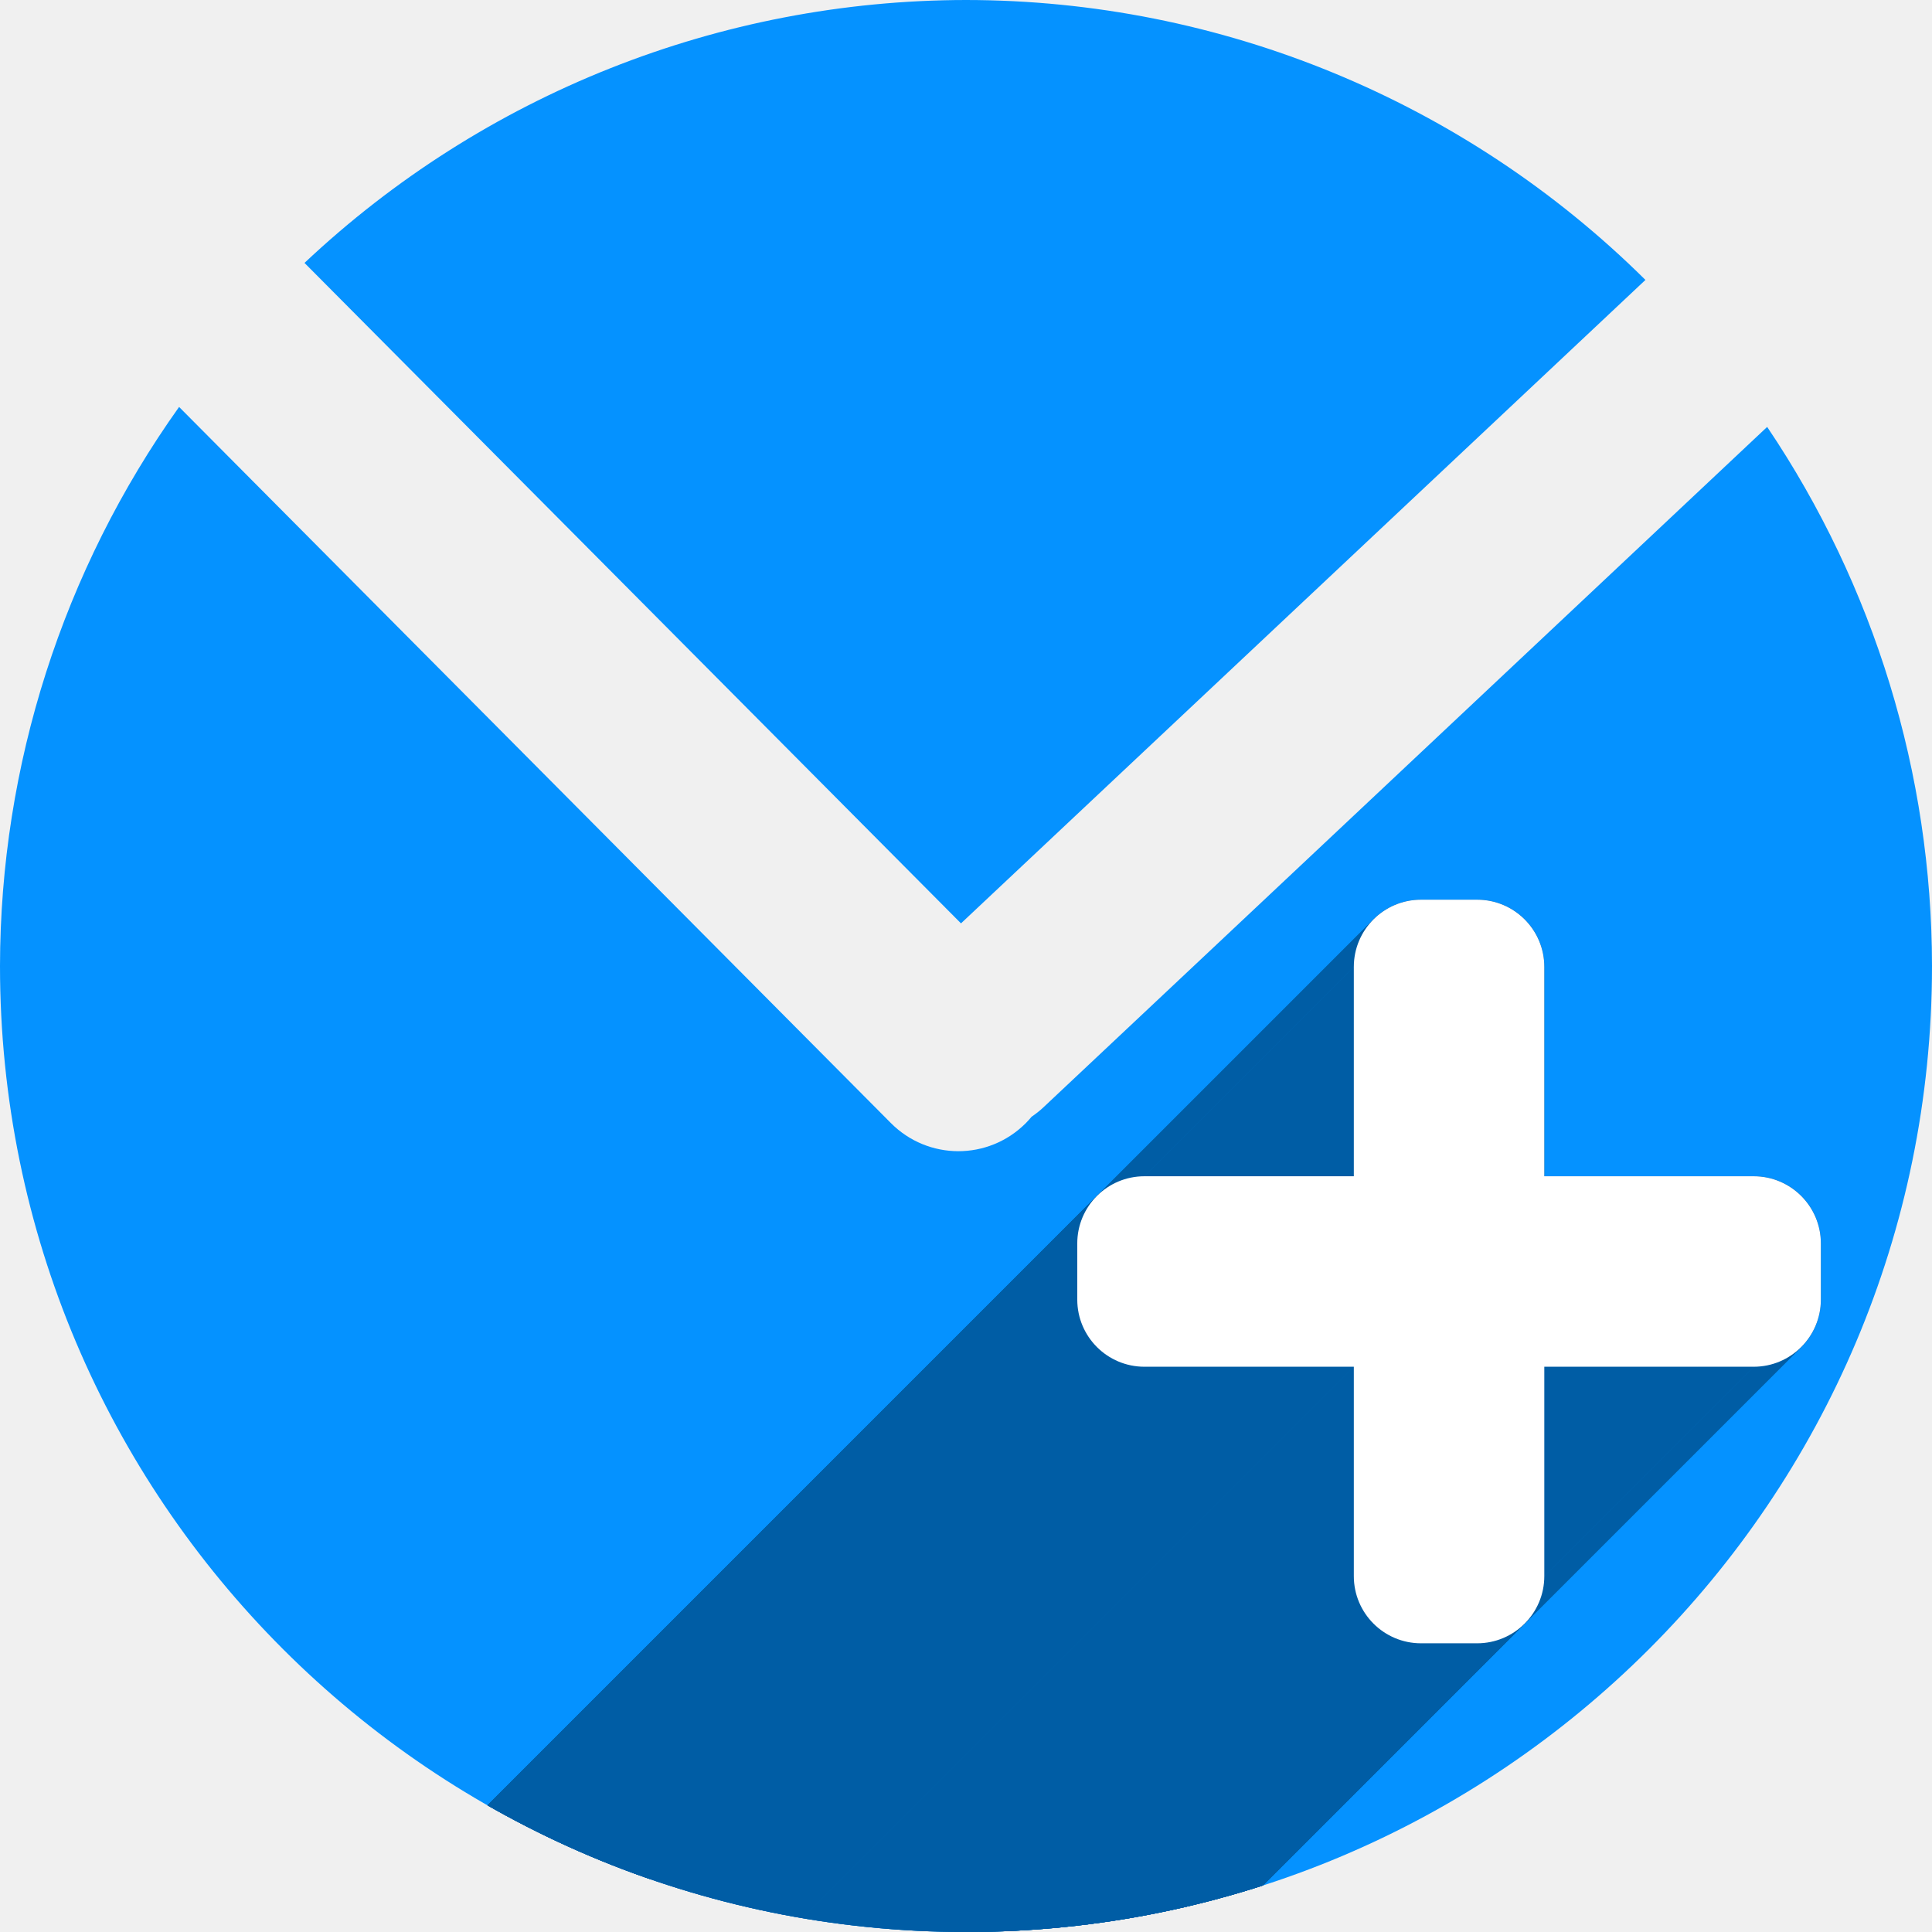
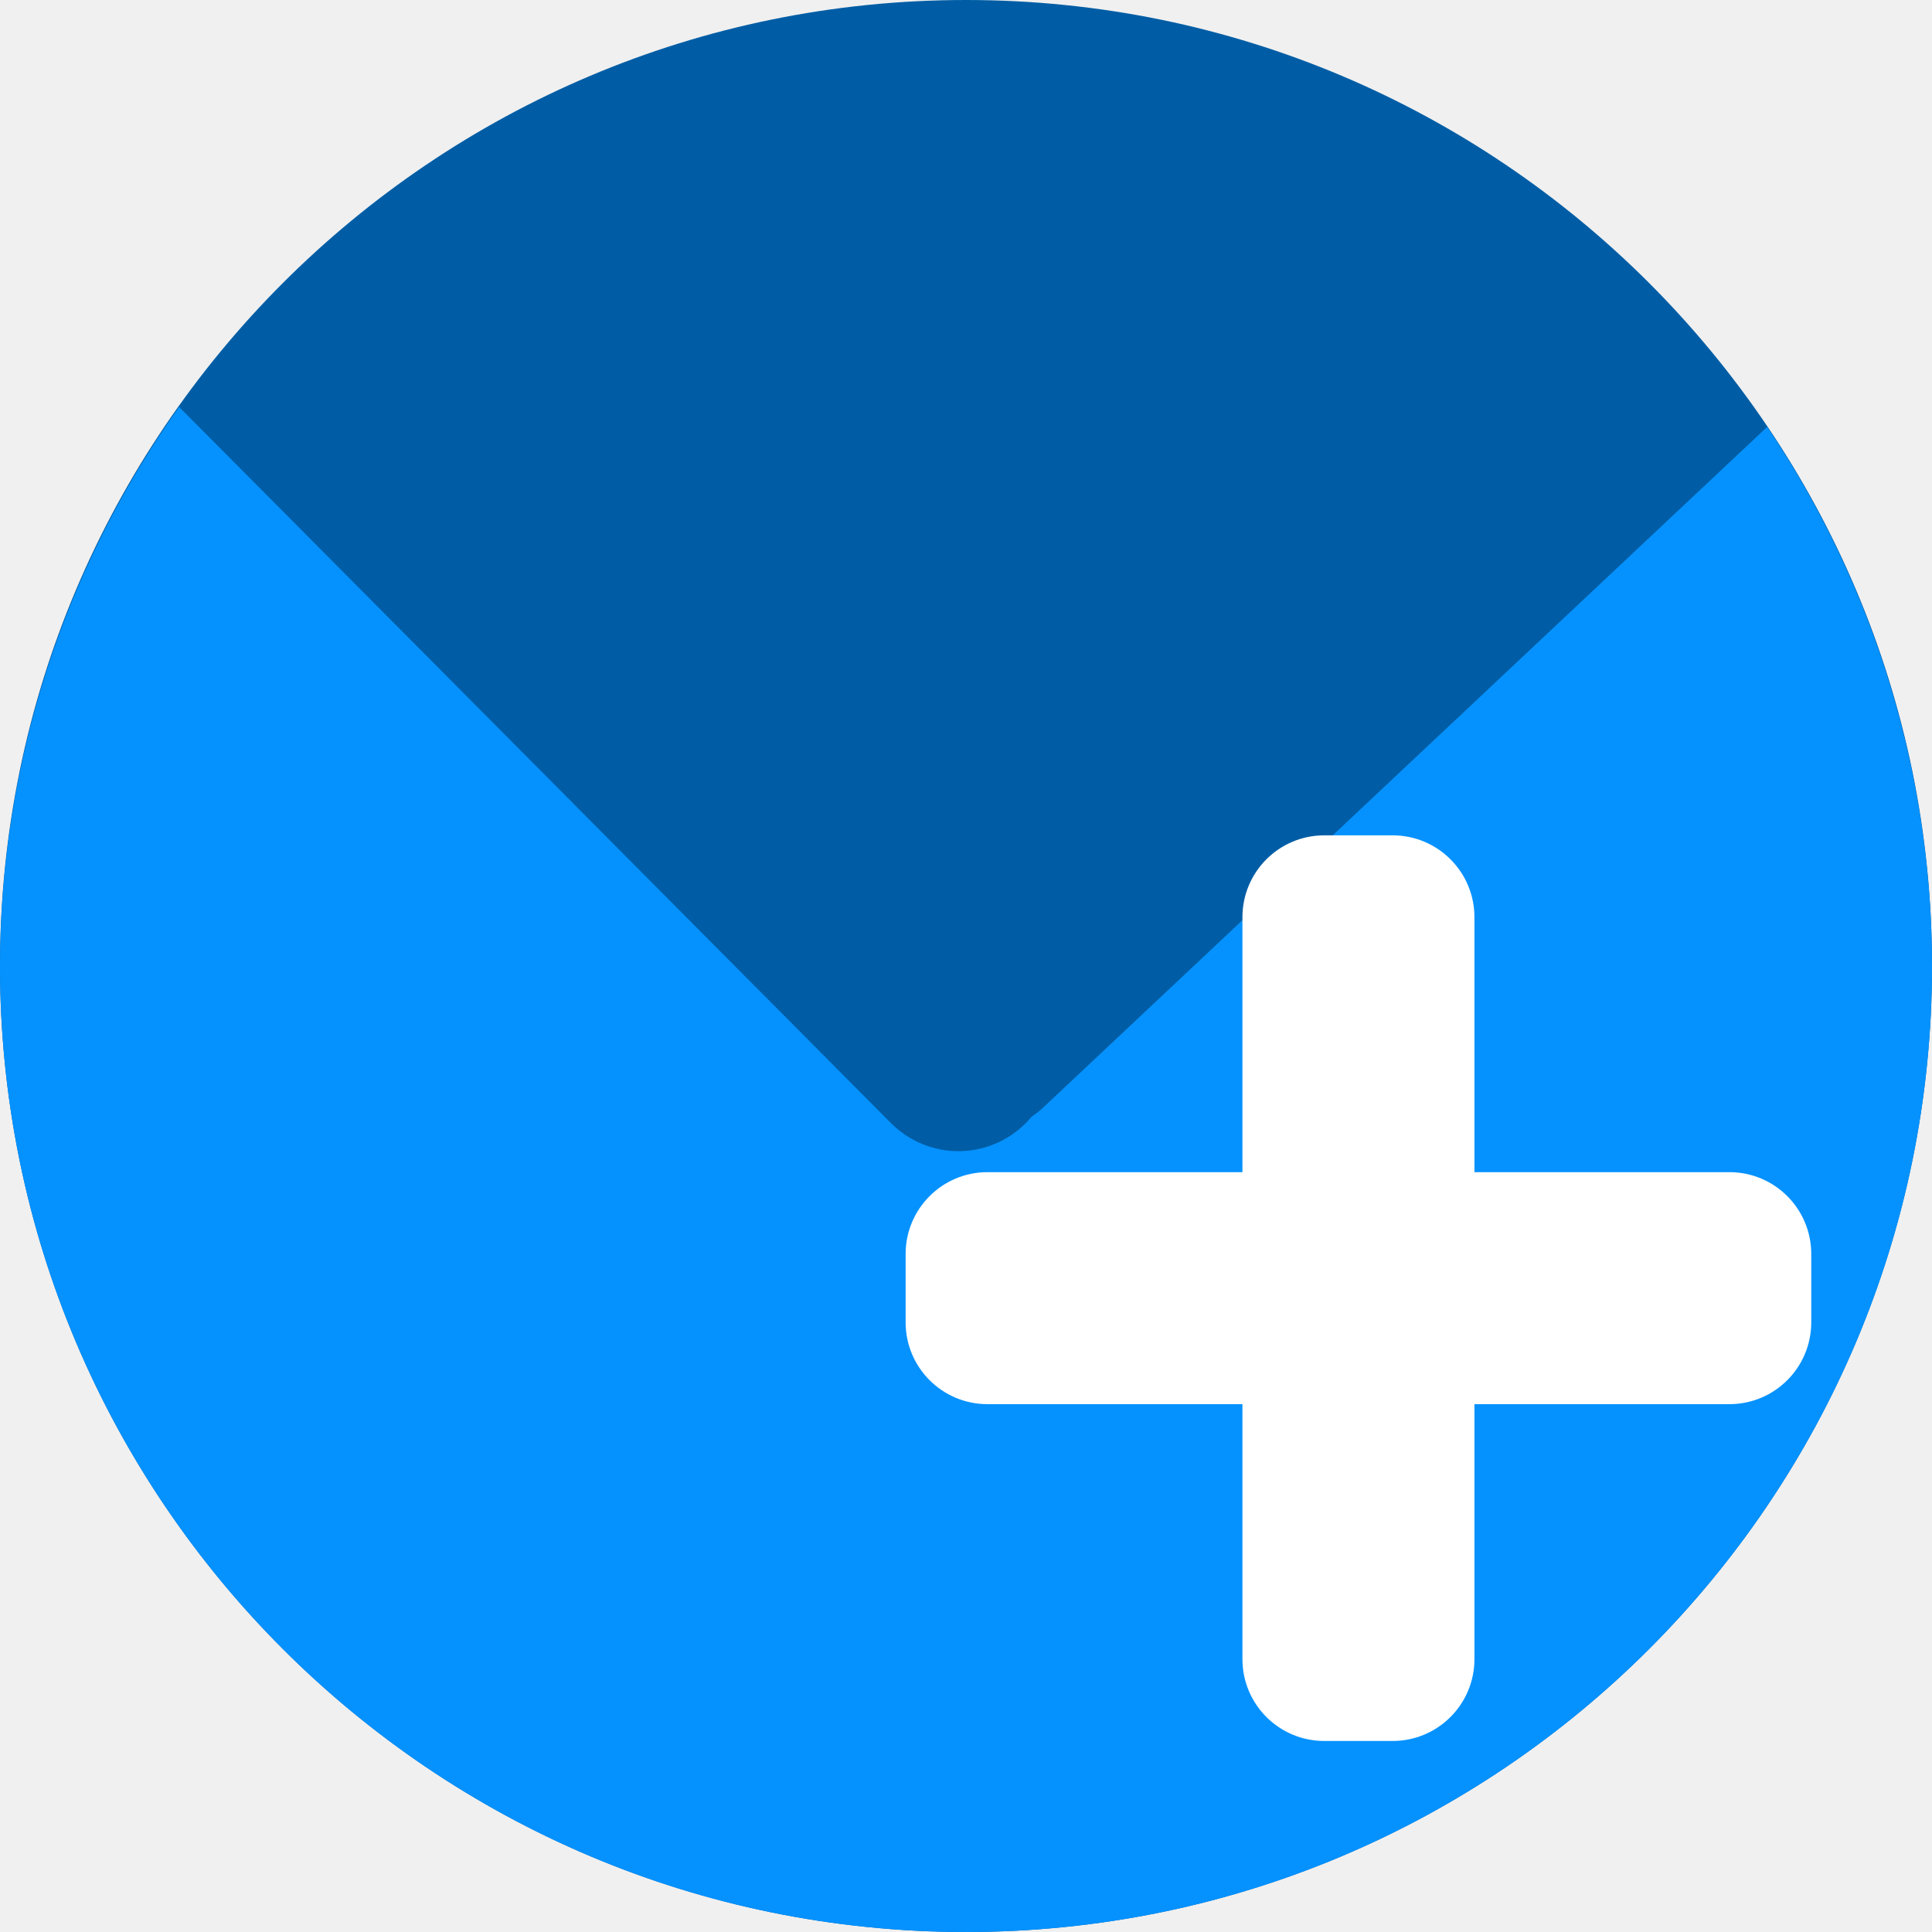
<svg xmlns="http://www.w3.org/2000/svg" width="256" height="256" viewBox="0 0 256 256" id="svg2" version="1.1">
  <defs id="defs4">
    <clipPath clipPathUnits="userSpaceOnUse" id="clipPath4828">
      <circle r="128" cy="924.362" cx="128" id="circle4830" style="opacity:1;fill:#68bdff;fill-opacity:1;stroke:none;stroke-width:52.82;stroke-linecap:round;stroke-linejoin:round;stroke-miterlimit:4;stroke-dasharray:none;stroke-opacity:1" />
    </clipPath>
    <clipPath clipPathUnits="userSpaceOnUse" id="clipPath4851">
      <path id="path4853" d="m 128,796.362 a 128,128 0 0 0 -87.652,34.838 l 86.988,87.514 90.693,-85.26 A 128,128 0 0 0 128,796.362 Z M 23.73,850.284 A 128,128 0 0 0 0,924.362 128,128 0 0 0 128,1052.362 128,128 0 0 0 256,924.362 128,128 0 0 0 234.158,852.931 l -95.943,90.199 c -0.481,0.452 -0.995,0.843 -1.521,1.205 -0.254,0.304 -0.518,0.602 -0.805,0.887 -4.959,4.929 -12.919,4.904 -17.848,-0.055 L 23.73,850.284 Z" style="opacity:1;fill:#68bdff;fill-opacity:1;stroke:none;stroke-width:52.82;stroke-linecap:round;stroke-linejoin:round;stroke-miterlimit:4;stroke-dasharray:none;stroke-opacity:1" />
    </clipPath>
    <clipPath clipPathUnits="userSpaceOnUse" id="clipPath4147">
      <path id="path4149" d="M 23.73,850.284 A 128,128 0 0 0 0,924.362 128,128 0 0 0 128,1052.362 128,128 0 0 0 256,924.362 128,128 0 0 0 234.158,852.931 l -95.943,90.199 c -0.481,0.452 -0.995,0.843 -1.521,1.205 -0.254,0.304 -0.518,0.602 -0.805,0.887 -4.959,4.929 -12.919,4.904 -17.848,-0.055 l -94.311,-94.883 z" style="opacity:1;fill:#fff168;fill-opacity:1;stroke:none;stroke-width:52.82;stroke-linecap:round;stroke-linejoin:round;stroke-miterlimit:4;stroke-dasharray:none;stroke-opacity:1" />
    </clipPath>
    <filter style="color-interpolation-filters:sRGB" id="filter5743">
      <feFlood flood-opacity="0.498" flood-color="rgb(0,0,0)" result="flood" id="feFlood5745" />
      <feComposite in="flood" in2="SourceGraphic" operator="in" result="composite1" id="feComposite5747" />
      <feGaussianBlur in="composite1" stdDeviation="3.7" result="blur" id="feGaussianBlur5749" />
      <feOffset dx="-3.7" dy="-4" result="offset" id="feOffset5751" />
      <feComposite in="SourceGraphic" in2="offset" operator="over" result="composite2" id="feComposite5753" />
    </filter>
    <clipPath id="clipPath4296" clipPathUnits="userSpaceOnUse">
      <path id="path4298" d="m 123.124,809.734 a 128,128 0 0 0 -87.652,34.838 l 86.988,87.514 90.693,-85.26 a 128,128 0 0 0 -90.029,-37.092 z M 18.854,863.655 a 128,128 0 0 0 -23.73,74.078 128,128 0 0 0 128,128 128,128 0 0 0 128,-128 128,128 0 0 0 -21.842,-71.432 l -95.943,90.199 c -0.481,0.452 -0.995,0.843 -1.521,1.205 -0.254,0.304 -0.518,0.602 -0.805,0.887 -4.959,4.929 -12.919,4.904 -17.848,-0.055 L 18.854,863.655 Z" style="opacity:1;fill:#0592ff;fill-opacity:1;stroke:none;stroke-width:52.82;stroke-linecap:round;stroke-linejoin:round;stroke-miterlimit:4;stroke-dasharray:none;stroke-opacity:1" />
    </clipPath>
    <clipPath clipPathUnits="userSpaceOnUse" id="clipPath1008">
      <path id="path1010" d="m 123.611,809.246 a 128,128 0 0 0 -87.652,34.838 l 86.988,87.514 90.693,-85.26 a 128,128 0 0 0 -90.029,-37.092 z M 19.342,863.168 A 128,128 0 0 0 -4.389,937.246 128,128 0 0 0 123.611,1065.246 a 128,128 0 0 0 128,-128 128,128 0 0 0 -21.842,-71.432 l -95.943,90.199 c -0.481,0.452 -0.995,0.843 -1.521,1.205 -0.254,0.304 -0.518,0.602 -0.805,0.887 -4.959,4.929 -12.919,4.904 -17.848,-0.055 z" style="opacity:1;fill:#0592ff;fill-opacity:1;stroke:none;stroke-width:52.82;stroke-linecap:round;stroke-linejoin:round;stroke-miterlimit:4;stroke-dasharray:none;stroke-opacity:1" />
    </clipPath>
  </defs>
  <g id="layer1" transform="translate(0,-796.3622)">
-     <path style="opacity:1;fill:#0592ff;fill-opacity:1;stroke:none;stroke-width:52.82;stroke-linecap:round;stroke-linejoin:round;stroke-miterlimit:4;stroke-dasharray:none;stroke-opacity:1" d="M 128 0 A 128 128 0 0 0 40.348 34.838 L 127.336 122.352 L 218.029 37.092 A 128 128 0 0 0 128 0 z M 23.73 53.922 A 128 128 0 0 0 0 128 A 128 128 0 0 0 128 256 A 128 128 0 0 0 256 128 A 128 128 0 0 0 234.158 56.568 L 138.215 146.768 C 137.734 147.22 137.22 147.61 136.693 147.973 C 136.44 148.276 136.175 148.575 135.889 148.859 C 130.93 153.788 122.97 153.763 118.041 148.805 L 23.73 53.922 z " transform="translate(0,796.3622)" id="path4135" />
-     <g transform="translate(4.388571,-12.88381)" id="g873" style="fill:#005da5;fill-opacity:1" clip-path="url(#clipPath1008)">
-       <g id="g951" transform="translate(-4.388571,809.246)">
-         <g id="g948" style="fill:#005da5;fill-opacity:1;stroke:none;stroke-width:30;stroke-linecap:round;stroke-linejoin:round;stroke-miterlimit:4;stroke-dasharray:none;stroke-opacity:1">
-           <path id="path900" d="M188.289 119.215C185.931 119.215 183.792 120.123 182.203 121.61L40.782 263.031C42.371 261.544 44.509 260.636 46.868 260.636Z" />
-           <path id="path902" d="M182.203 121.61C180.469 123.232 179.389 125.542 179.389 128.115L37.967 269.537C37.967 266.964 39.048 264.653 40.782 263.031Z" />
-           <path id="path904" d="M179.389 128.115L179.389 155.859L37.967 297.281L37.967 269.537Z" />
-           <path id="path906" d="M179.389 155.859L151.645 155.859L10.223 297.281L37.967 297.281Z" />
-           <path id="path908" d="M151.645 155.859C149.179 155.859 146.955 156.852 145.346 158.46L3.925 299.882C5.533 298.273 7.758 297.281 10.223 297.281Z" />
-           <path id="path910" d="M145.346 158.46C143.737 160.07 142.744 162.296 142.744 164.762L1.323 306.183C1.323 303.717 2.315 301.491 3.925 299.882Z" />
-           <path id="path912" d="M142.744 164.762L142.744 172.199L1.323 313.621L1.323 306.183Z" />
-           <path id="path914" d="M142.744 172.199C142.744 177.13 146.713 181.1 151.645 181.1L10.223 322.521C5.292 322.521 1.323 318.552 1.323 313.621Z" />
-           <path id="path916" d="M151.645 181.1L179.389 181.1L37.967 322.521L10.223 322.521Z" />
-           <path id="path918" d="M179.389 181.1L179.389 208.844L37.967 350.265L37.967 322.521Z" />
-           <path id="path920" d="M179.389 208.844C179.389 213.775 183.358 217.744 188.289 217.744L46.868 359.165C41.937 359.165 37.967 355.196 37.967 350.265Z" />
-           <path id="path922" d="M188.289 217.744L195.729 217.744L54.307 359.165L46.868 359.165Z" />
-           <path id="path924" d="M195.729 217.744C198.194 217.744 200.419 216.752 202.028 215.143L60.607 356.564C58.998 358.173 56.773 359.165 54.307 359.165Z" />
-           <path id="path926" d="M202.028 215.143C203.637 213.534 204.629 211.309 204.629 208.844L63.208 350.265C63.208 352.731 62.215 354.956 60.607 356.564Z" />
-           <path id="path928" d="M204.629 208.844L204.629 181.1L63.208 322.521L63.208 350.265Z" />
-           <path id="path930" d="M204.629 181.1L232.373 181.1L90.952 322.521L63.208 322.521Z" />
-           <path id="path932" d="M232.373 181.1C234.865 181.1 237.111 180.086 238.723 178.448L97.302 319.869C95.689 321.508 93.443 322.521 90.952 322.521Z" />
-           <path id="path934" d="M238.723 178.448C240.302 176.843 241.273 174.639 241.273 172.199L99.852 313.621C99.852 316.06 98.881 318.264 97.302 319.869Z" />
-           <path id="path936" d="M241.273 172.199L241.273 164.762L99.852 306.183L99.852 313.621Z" />
-           <path id="path938" d="M241.273 164.762C241.273 159.831 237.304 155.859 232.373 155.859L90.952 297.281C95.883 297.281 99.852 301.252 99.852 306.183Z" />
-           <path id="path940" d="M232.373 155.859L204.629 155.859L63.208 297.281L90.952 297.281Z" />
-           <path id="path942" d="M204.629 155.859L204.629 128.115L63.208 269.537L63.208 297.281Z" />
-           <path id="path944" d="M204.629 128.115C204.629 123.184 200.66 119.215 195.729 119.215L54.307 260.636C59.238 260.636 63.208 264.605 63.208 269.537Z" />
-           <path id="path946" d="M195.729 119.215L188.289 119.215L46.868 260.636L54.307 260.636Z" />
-         </g>
-         <path id="rect869" transform="" d="M 188.289 119.215 C 183.358 119.215 179.389 123.184 179.389 128.115 L 179.389 155.859 L 151.645 155.859 C 146.713 155.859 142.744 159.831 142.744 164.762 L 142.744 172.199 C 142.744 177.13 146.713 181.1 151.645 181.1 L 179.389 181.1 L 179.389 208.844 C 179.389 213.775 183.358 217.744 188.289 217.744 L 195.729 217.744 C 200.66 217.744 204.629 213.775 204.629 208.844 L 204.629 181.1 L 232.373 181.1 C 237.304 181.1 241.273 177.13 241.273 172.199 L 241.273 164.762 C 241.273 159.831 237.304 155.859 232.373 155.859 L 204.629 155.859 L 204.629 128.115 C 204.629 123.184 200.66 119.215 195.729 119.215 L 188.289 119.215 z " style="fill:#005da5;fill-opacity:1;stroke:none;stroke-width:30;stroke-linecap:round;stroke-linejoin:round;stroke-miterlimit:4;stroke-dasharray:none;stroke-opacity:1" />
+     <g id="g846">
+       <g id="g838">
+         <circle style="opacity:1;fill:#005da5;fill-opacity:1;stroke:none;stroke-width:171.73;stroke-miterlimit:4;stroke-dasharray:none;stroke-opacity:1" id="path841" cx="128" cy="924.362" r="128" />
+         <path style="opacity:1;fill:#0592ff;fill-opacity:1;stroke:none;stroke-width:52.82;stroke-linecap:round;stroke-linejoin:round;stroke-miterlimit:4;stroke-dasharray:none;stroke-opacity:1" d="M 23.73,850.284 A 128,128 0 0 0 0,924.362 128,128 0 0 0 128,1052.362 128,128 0 0 0 256,924.362 128,128 0 0 0 234.158,852.93 l -95.943,90.199 c -0.481,0.452 -0.995,0.843 -1.521,1.205 -0.254,0.304 -0.518,0.602 -0.805,0.887 -4.959,4.929 -12.919,4.904 -17.848,-0.055 z" id="path4135" />
      </g>
    </g>
-     <g style="fill:#ffffff;fill-opacity:1" id="g4160" transform="translate(4.388571,-12.88381)">
-       <rect style="fill:#ffffff;fill-opacity:1;stroke:none;stroke-width:30;stroke-linecap:round;stroke-linejoin:round;stroke-miterlimit:4;stroke-dasharray:none;stroke-opacity:1" id="rect4162" width="25.24" height="98.53" x="175" y="928.461" ry="8.901" />
-       <rect ry="8.901" y="-236.885" x="965.106" height="98.53" width="25.24" id="rect4164" style="fill:#ffffff;fill-opacity:1;stroke:none;stroke-width:30;stroke-linecap:round;stroke-linejoin:round;stroke-miterlimit:4;stroke-dasharray:none;stroke-opacity:1" transform="matrix(0,1,-1,0,0,0)" />
+     <g style="fill:#ffffff;fill-opacity:1" id="g4160" transform="translate(4.388571,-12.82635)">
+       <g id="g878" transform="matrix(1.217909,0,0,1.217909,-52.89266,-210.9053)">
+         <rect ry="8.901" y="928.461" x="175" height="98.53" width="25.24" id="rect4162" style="fill:#ffffff;fill-opacity:1;stroke:none;stroke-width:30;stroke-linecap:round;stroke-linejoin:round;stroke-miterlimit:4;stroke-dasharray:none;stroke-opacity:1" />
+         <rect transform="rotate(90)" style="fill:#ffffff;fill-opacity:1;stroke:none;stroke-width:30;stroke-linecap:round;stroke-linejoin:round;stroke-miterlimit:4;stroke-dasharray:none;stroke-opacity:1" id="rect4164" width="25.24" height="98.53" x="965.106" y="-236.885" ry="8.901" />
+       </g>
    </g>
  </g>
</svg>
